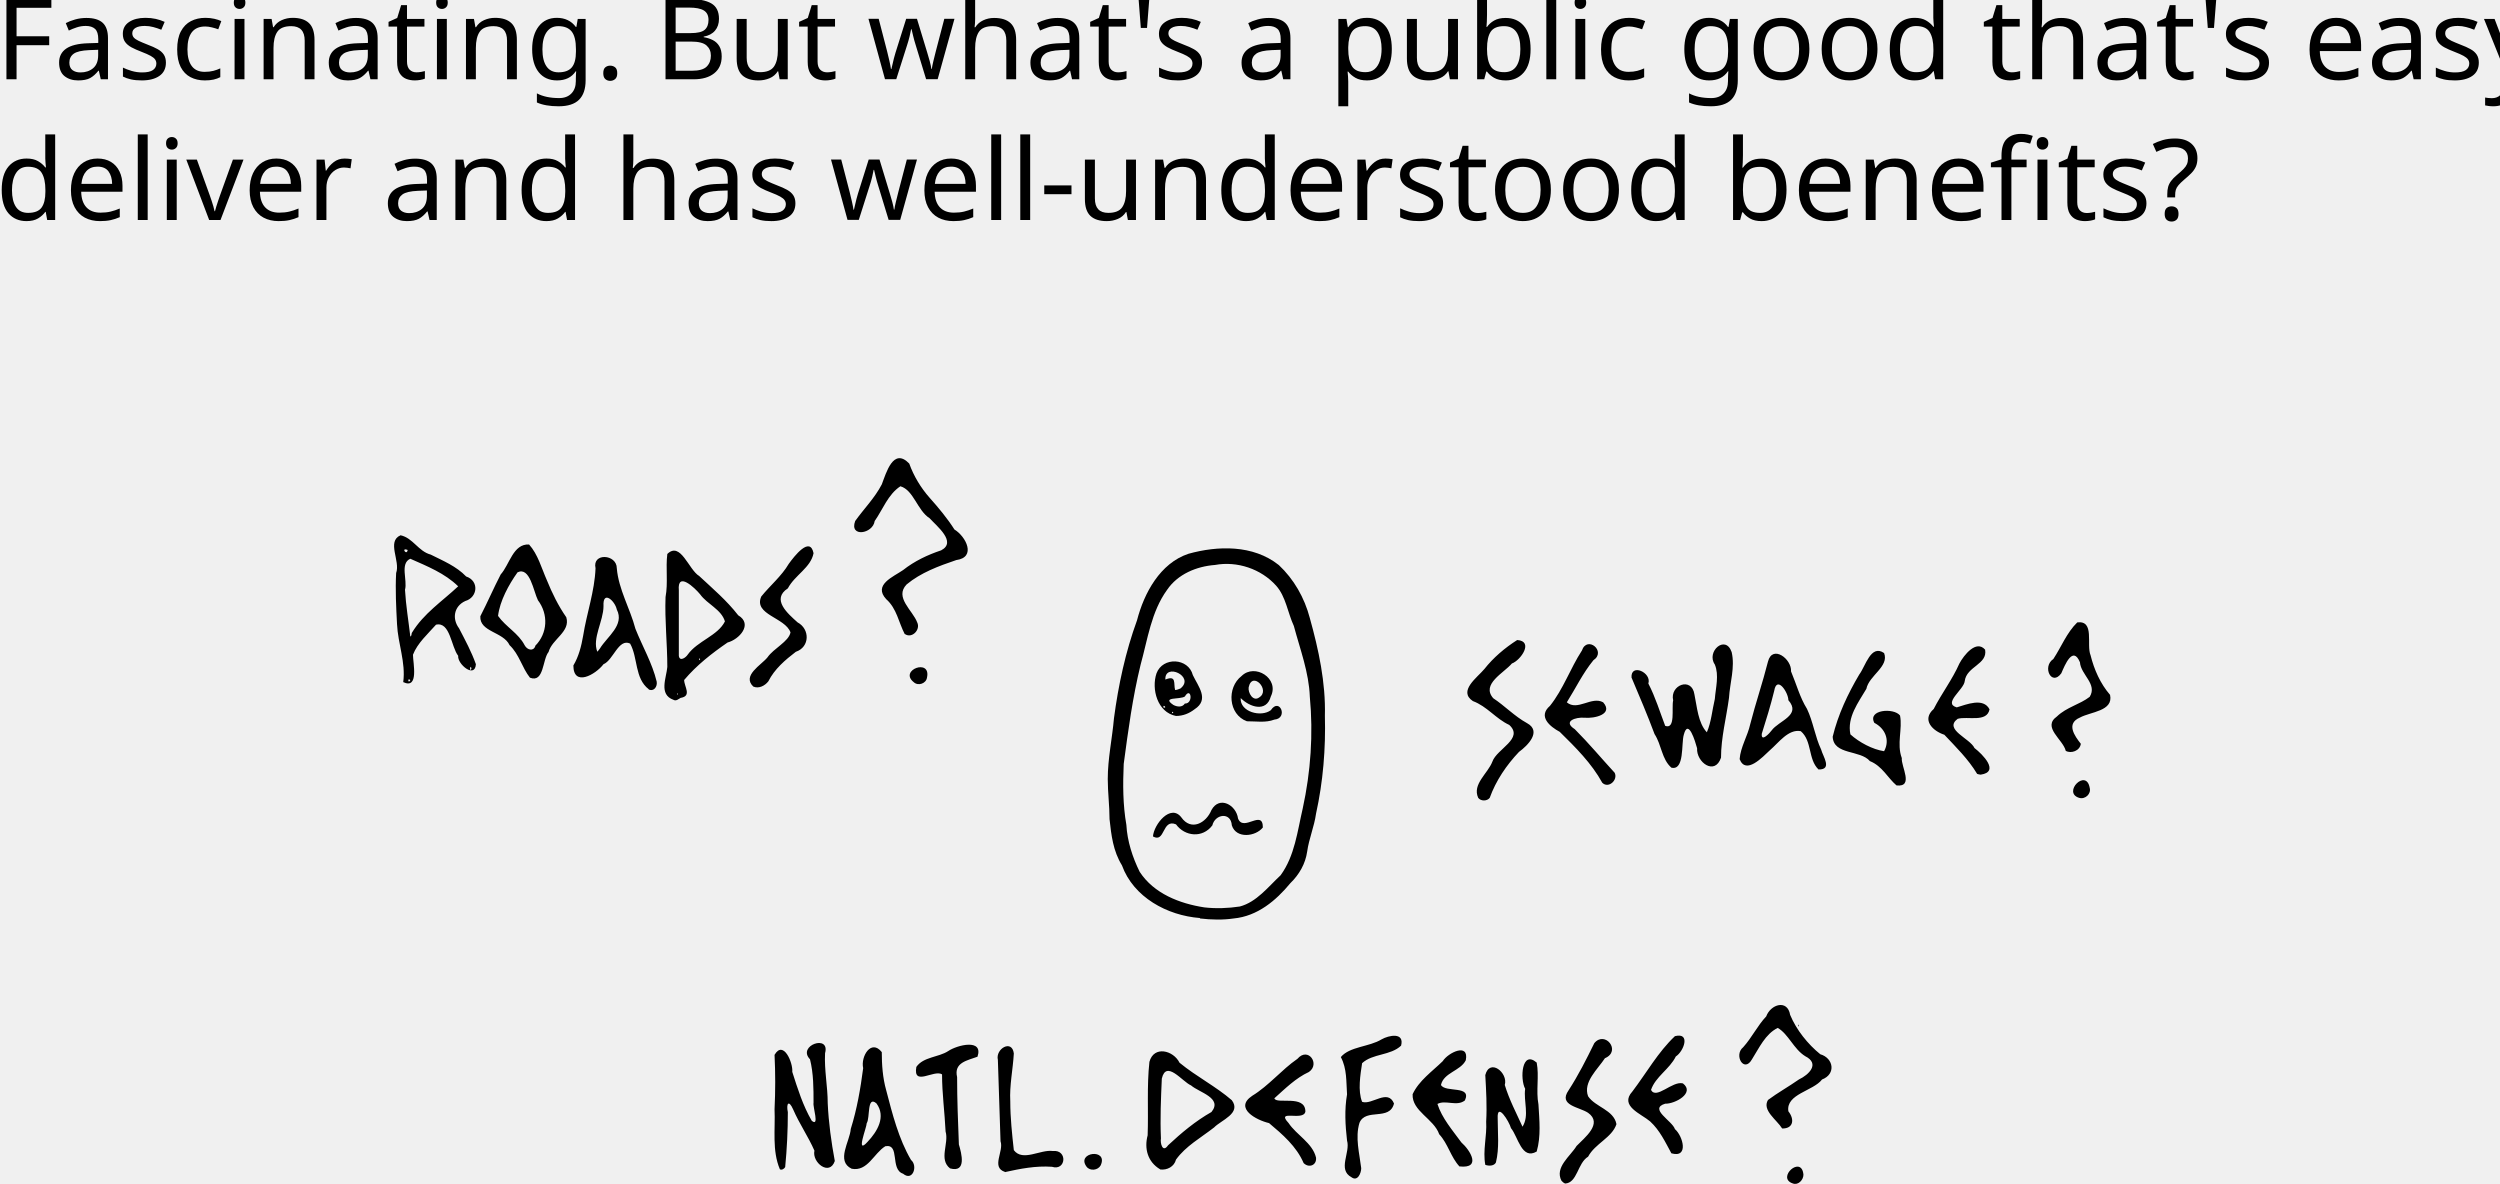
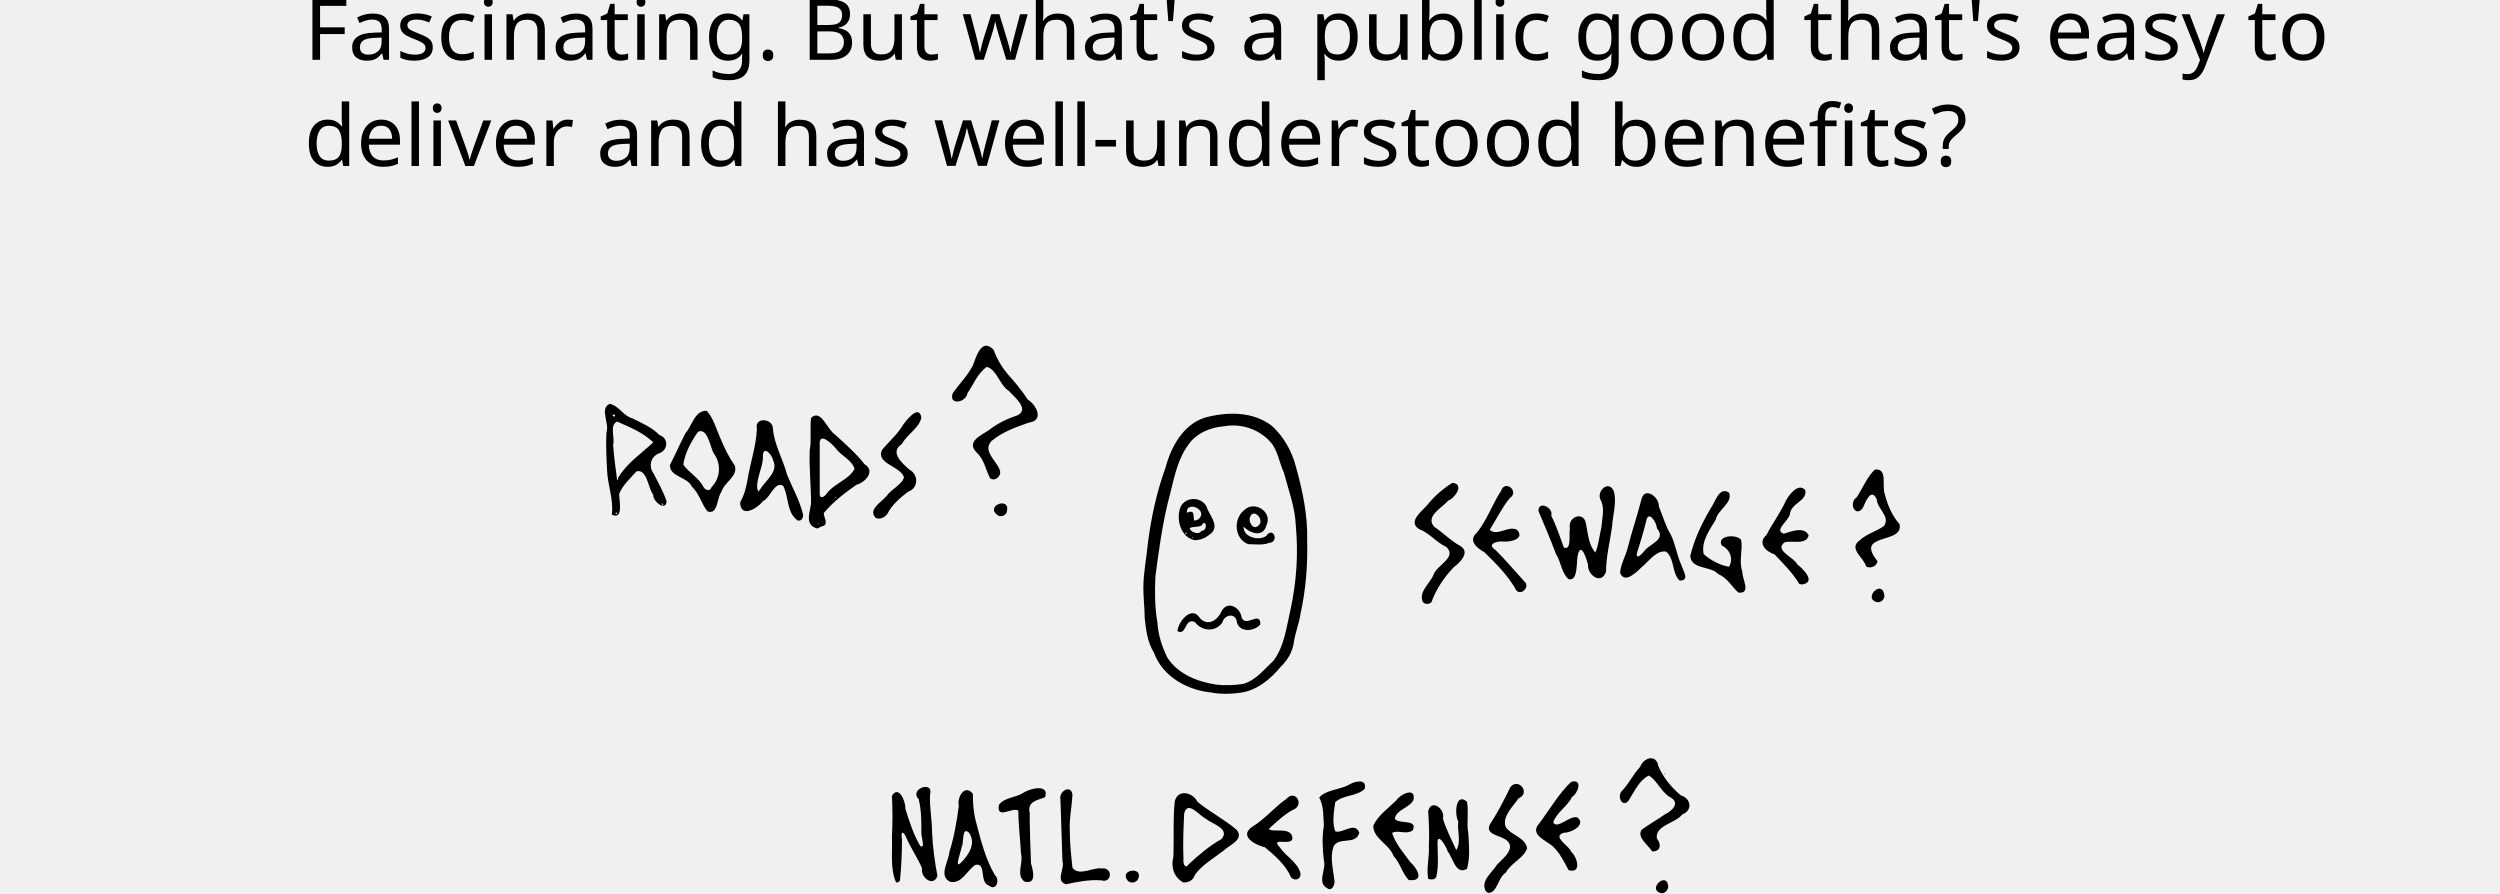
- <svg xmlns="http://www.w3.org/2000/svg" width="282.1mm" height="133.6mm" viewBox="0 0 282.1 133.6" version="1.1" id="svg5" xml:space="preserve">
+ <svg xmlns="http://www.w3.org/2000/svg" width="373.9mm" height="133.6mm" viewBox="0 0 373.9 133.6" version="1.1" id="svg5" xml:space="preserve">
  <defs id="defs2">
    <rect x="-2175" y="-1258" width="1146" height="441.2" id="rect9658-5" />
  </defs>
-   <g id="layer1" transform="translate(-357.8,177.6)">
-     <g id="g13060">
-       <g id="g1552" transform="translate(1073,-88.23)">
-         <g id="g1539">
-           <path style="fill:#000000;stroke-width:0.099" d="m -639.2,-10.4 c -1.7,-0.6 -0.8,-2.49 -0.7,-3.71 0,-2.63 -0.3,-5.26 -0.2,-7.89 0.3,-1.61 0,-3.26 0.2,-4.86 1.5,-1.46 2.4,1.77 3.6,2.49 1.5,1.4 3.1,2.75 4.4,4.43 1.7,1.01 0.1,2.73 -1.2,3.07 -1.8,1.24 -3.5,2.57 -4.9,4.23 0,0.75 0.9,1.81 -0.4,2.02 -0.2,0.1 -0.5,0.4 -0.8,0.22 z m 0.5,-0.7 c -0.1,-0.25 -0.1,0.44 0,0 z m 1.1,-4.4 c 1.1,-1.55 3.4,-2.13 4.2,-3.75 -0.4,-1.36 -2,-1.94 -2.8,-3.06 -0.6,-0.73 -2.6,-2.64 -2.4,-0.44 0,2.46 0,4.93 0,7.39 0.1,0.69 0.8,0.18 1,-0.14 z m 1.4,0.5 c -0.2,-0.3 -0.1,0.39 0,0 z m -5.8,3.4 c -1.6,-1.23 -1.2,-3.55 -2.1,-5.15 -1.3,-0.62 -1.9,1.88 -3,2.33 -0.9,1.18 -3.4,2.59 -3.4,0.14 0.6,-1 0.9,-2.18 1.1,-3.34 0.4,-2.54 1.3,-5.02 1.4,-7.63 -0.4,-1.78 2.4,-1.6 2.4,0 0.2,2.4 1.5,4.54 2.1,6.83 0.8,2.01 1.9,3.88 2.4,5.96 0.1,0.55 -0.3,1.16 -0.9,0.89 z m -5.5,-4.6 c 0.8,-1.33 2.8,-2.63 1.9,-4.39 -0.2,-0.98 -1.6,-2.24 -1.5,-0.39 0,1.69 -1.3,3.64 -0.7,5.15 l 0.1,-0.11 z m 17.3,4.3 c -1.3,-1.24 0.9,-2.42 1.6,-3.29 0.7,-1.02 2.4,-1.78 2.6,-2.82 -0.6,-1.69 -4.2,-1.99 -3.3,-4.05 1,-1.24 2.3,-2.31 3.1,-3.68 0.6,-0.83 2.4,-3.19 2.8,-1.21 -0.3,1.63 -2.1,2.46 -2.9,3.97 -1.9,1.24 0,2.85 1.1,3.84 1.4,0.75 1.4,2.78 -0.2,3.32 -1.2,0.92 -2.4,1.94 -3.1,3.33 -0.4,0.52 -1.1,0.86 -1.7,0.59 z m -39.5,-0.5 c 0.3,-2.22 -0.6,-4.34 -0.7,-6.55 -0.1,-1.91 -0.2,-3.86 -0.1,-5.76 0.5,-1.35 -1.1,-3.57 0.5,-4.26 1.4,0.3 2,1.81 3.4,2.18 1.4,0.7 2.9,1.32 4,2.47 1.5,0.5 1.3,2.37 -0.1,2.77 -1.3,0.6 -1.5,2.02 -0.7,3.08 0.7,1.35 1.4,2.64 1.9,4.05 -0.1,1.65 -2.1,0 -2,-0.95 -0.8,-1.03 -0.9,-3.88 -2.5,-3.51 -0.9,1.02 -2.1,2.08 -2.6,3.39 0,0.93 0.7,3.94 -1.1,3.09 z m 0.8,-0.2 c -0.3,-0.42 -0.3,0.45 0,0 z m 6.9,-1.3 c -0.1,-0.69 -0.3,0.49 0,0 z m -6.7,-4.1 c 1.3,-2.14 3.4,-3.52 5.2,-5.21 -1.5,-1.47 -3.5,-2.27 -5.4,-3.11 -1.2,0.52 -0.3,2.43 -0.6,3.5 0.1,1.77 0.4,3.54 0.6,5.28 0.2,-0.1 0.1,-0.36 0.2,-0.46 z m -0.5,-9.31 c -0.8,-0.33 -0.1,0.7 0,0 z m 57.1,14.91 c -1.7,-1.35 2,-2.74 1.5,-0.5 -0.1,0.66 -1,0.98 -1.5,0.5 z m -43.3,-0.5 c -0.9,-1.13 -1.2,-2.63 -2.3,-3.67 -0.7,-1.52 -3.4,-1.48 -3.3,-3.26 0.8,-1.55 1.5,-3.18 2.3,-4.72 1,-1.11 1.4,-3.48 3.2,-3.38 1,1.11 1.4,2.66 2,4.01 0.6,1.48 1.3,2.91 2.2,4.2 0.5,1.64 -1.6,2.45 -2,3.92 -0.7,0.84 -0.5,3.52 -2.1,2.9 z m 0.6,-3.6 c 1.4,-1.41 1.5,-3.55 0.3,-5.14 -0.5,-1 -0.9,-3.82 -2.3,-3.15 -1,1.4 -2,3.24 -2.2,4.92 0.9,1.26 2.3,1.95 3,3.31 0.3,0.56 1,0.7 1.2,0.1 z m 41.7,-1.3 c -0.7,-1.33 -0.9,-2.9 -2.1,-3.96 -1.5,-1.62 0.8,-2.52 1.9,-3.28 1.3,-1.03 2.8,-1.73 4.3,-2.23 1.8,-0.94 -0.5,-2.73 -1.3,-3.62 -1.4,-0.89 -1.8,-3.18 -3.3,-3.61 -1.4,0.92 -2,2.65 -2.9,3.92 -0.2,1.47 -2.9,1.88 -2.2,0 1,-1.4 2.2,-2.59 3,-4.13 0.5,-1.3 1.3,-4.22 3.1,-2.35 0.5,1.4 1.3,2.73 2.3,3.86 1,1.12 2,2.32 2.8,3.58 1.3,0.79 2.5,3.14 0.2,3.45 -2,0.68 -4,1.42 -5.6,2.75 -1.4,1.46 0.7,2.93 1.2,4.29 0.4,0.82 -0.6,1.86 -1.4,1.3 z" id="path659" />
+   <g id="layer1" transform="translate(-311.8,177.6)">
+     <g id="g1693">
+       <rect style="opacity:0;fill:#ffffff;stroke-width:0.922;stroke-linejoin:round" id="rect540-3" width="373.9" height="133.6" x="311.8" y="-177.6" />
+       <g id="g13060">
+         <g id="g1552" transform="translate(1073,-88.23)">
+           <g id="g1539">
+             <path style="fill:#000000;stroke-width:0.099" d="m -639.2,-10.4 c -1.7,-0.6 -0.8,-2.49 -0.7,-3.71 0,-2.63 -0.3,-5.26 -0.2,-7.89 0.3,-1.61 0,-3.26 0.2,-4.86 1.5,-1.46 2.4,1.77 3.6,2.49 1.5,1.4 3.1,2.75 4.4,4.43 1.7,1.01 0.1,2.73 -1.2,3.07 -1.8,1.24 -3.5,2.57 -4.9,4.23 0,0.75 0.9,1.81 -0.4,2.02 -0.2,0.1 -0.5,0.4 -0.8,0.22 z m 0.5,-0.7 c -0.1,-0.25 -0.1,0.44 0,0 z m 1.1,-4.4 c 1.1,-1.55 3.4,-2.13 4.2,-3.75 -0.4,-1.36 -2,-1.94 -2.8,-3.06 -0.6,-0.73 -2.6,-2.64 -2.4,-0.44 0,2.46 0,4.93 0,7.39 0.1,0.69 0.8,0.18 1,-0.14 z m 1.4,0.5 c -0.2,-0.3 -0.1,0.39 0,0 z m -5.8,3.4 c -1.6,-1.23 -1.2,-3.55 -2.1,-5.15 -1.3,-0.62 -1.9,1.88 -3,2.33 -0.9,1.18 -3.4,2.59 -3.4,0.14 0.6,-1 0.9,-2.18 1.1,-3.34 0.4,-2.54 1.3,-5.02 1.4,-7.63 -0.4,-1.78 2.4,-1.6 2.4,0 0.2,2.4 1.5,4.54 2.1,6.83 0.8,2.01 1.9,3.88 2.4,5.96 0.1,0.55 -0.3,1.16 -0.9,0.89 z m -5.5,-4.6 c 0.8,-1.33 2.8,-2.63 1.9,-4.39 -0.2,-0.98 -1.6,-2.24 -1.5,-0.39 0,1.69 -1.3,3.64 -0.7,5.15 l 0.1,-0.11 z m 17.3,4.3 c -1.3,-1.24 0.9,-2.42 1.6,-3.29 0.7,-1.02 2.4,-1.78 2.6,-2.82 -0.6,-1.69 -4.2,-1.99 -3.3,-4.05 1,-1.24 2.3,-2.31 3.1,-3.68 0.6,-0.83 2.4,-3.19 2.8,-1.21 -0.3,1.63 -2.1,2.46 -2.9,3.97 -1.9,1.24 0,2.85 1.1,3.84 1.4,0.75 1.4,2.78 -0.2,3.32 -1.2,0.92 -2.4,1.94 -3.1,3.33 -0.4,0.52 -1.1,0.86 -1.7,0.59 z m -39.5,-0.5 c 0.3,-2.22 -0.6,-4.34 -0.7,-6.55 -0.1,-1.91 -0.2,-3.86 -0.1,-5.76 0.5,-1.35 -1.1,-3.57 0.5,-4.26 1.4,0.3 2,1.81 3.4,2.18 1.4,0.7 2.9,1.32 4,2.47 1.5,0.5 1.3,2.37 -0.1,2.77 -1.3,0.6 -1.5,2.02 -0.7,3.08 0.7,1.35 1.4,2.64 1.9,4.05 -0.1,1.65 -2.1,0 -2,-0.95 -0.8,-1.03 -0.9,-3.88 -2.5,-3.51 -0.9,1.02 -2.1,2.08 -2.6,3.39 0,0.93 0.7,3.94 -1.1,3.09 z m 0.8,-0.2 c -0.3,-0.42 -0.3,0.45 0,0 z m 6.9,-1.3 c -0.1,-0.69 -0.3,0.49 0,0 z m -6.7,-4.1 c 1.3,-2.14 3.4,-3.52 5.2,-5.21 -1.5,-1.47 -3.5,-2.27 -5.4,-3.11 -1.2,0.52 -0.3,2.43 -0.6,3.5 0.1,1.77 0.4,3.54 0.6,5.28 0.2,-0.1 0.1,-0.36 0.2,-0.46 z m -0.5,-9.31 c -0.8,-0.33 -0.1,0.7 0,0 z m 57.1,14.91 c -1.7,-1.35 2,-2.74 1.5,-0.5 -0.1,0.66 -1,0.98 -1.5,0.5 z m -43.3,-0.5 c -0.9,-1.13 -1.2,-2.63 -2.3,-3.67 -0.7,-1.52 -3.4,-1.48 -3.3,-3.26 0.8,-1.55 1.5,-3.18 2.3,-4.72 1,-1.11 1.4,-3.48 3.2,-3.38 1,1.11 1.4,2.66 2,4.01 0.6,1.48 1.3,2.91 2.2,4.2 0.5,1.64 -1.6,2.45 -2,3.92 -0.7,0.84 -0.5,3.52 -2.1,2.9 z m 0.6,-3.6 c 1.4,-1.41 1.5,-3.55 0.3,-5.14 -0.5,-1 -0.9,-3.82 -2.3,-3.15 -1,1.4 -2,3.24 -2.2,4.92 0.9,1.26 2.3,1.95 3,3.31 0.3,0.56 1,0.7 1.2,0.1 z m 41.7,-1.3 c -0.7,-1.33 -0.9,-2.9 -2.1,-3.96 -1.5,-1.62 0.8,-2.52 1.9,-3.28 1.3,-1.03 2.8,-1.73 4.3,-2.23 1.8,-0.94 -0.5,-2.73 -1.3,-3.62 -1.4,-0.89 -1.8,-3.18 -3.3,-3.61 -1.4,0.92 -2,2.65 -2.9,3.92 -0.2,1.47 -2.9,1.88 -2.2,0 1,-1.4 2.2,-2.59 3,-4.13 0.5,-1.3 1.3,-4.22 3.1,-2.35 0.5,1.4 1.3,2.73 2.3,3.86 1,1.12 2,2.32 2.8,3.58 1.3,0.79 2.5,3.14 0.2,3.45 -2,0.68 -4,1.42 -5.6,2.75 -1.4,1.46 0.7,2.93 1.2,4.29 0.4,0.82 -0.6,1.86 -1.4,1.3 z" id="path659" />
+           </g>
+           <g id="g1536">
+             <path style="fill:#000000;stroke-width:0.099" d="m -548.4,0.656 c -0.7,-1.538 1.1,-2.754 1.6,-4.086 0.5,-1.442 3.6,-2.601 1.9,-4.141 -1.5,-0.688 -2.5,-2.096 -4.1,-2.689 -1.7,-1.13 0.5,-2.66 1.3,-3.62 1,-1.27 2.3,-2.38 3.7,-3.27 1.9,0.13 0.4,2.29 -0.6,2.65 -0.9,1.07 -3.5,2.33 -2.1,3.92 1.3,0.856 2.4,2.034 3.8,2.804 1.7,0.918 0.1,2.523 -0.9,3.254 -1.4,1.477 -2.6,3.233 -3.3,5.181 -0.3,0.389 -1,0.395 -1.3,0 z m 67.8,0 c -1.9,-0.592 0.8,-3.36 1.2,-1.141 0.2,0.676 -0.5,1.361 -1.2,1.141 z m -20.6,-1.4 c -1,-0.855 -1.6,-2.178 -3,-2.743 -1.1,-1.289 -4.1,-0.66 -4.2,-2.751 0.6,-2.483 1.7,-4.822 3,-7.022 0.7,-0.91 1.3,-3.46 2.8,-2.42 0.6,1.52 -1.7,2.53 -2,4.04 -0.9,1.53 -2.2,3.212 -1.8,5.139 1,0.904 2.5,1.699 3.8,1.898 0.7,-1.265 0.1,-2.59 -1.1,-3.2 -0.8,-1.496 2.2,-1.733 2.9,-0.827 0.3,1.515 -0.4,3.208 0.2,4.803 -0.1,0.944 1.4,3.311 -0.6,3.083 z m -33.2,-0.3 c -1.2,-2.187 -3,-3.981 -4.8,-5.745 -1.1,-0.59 -2.5,-1.735 -1.1,-2.935 1.5,-1.876 2.3,-4.236 3.6,-6.236 0.6,-1.75 2.8,0.1 1.3,1.09 -1.2,1.47 -2,3.16 -3,4.75 1.2,1.026 2.8,-0.73 4.1,0 1.2,1.358 -1,1.845 -2.1,1.739 -1,-0.09 -2.5,0.405 -1.1,1.294 1.6,1.604 3,3.287 4.5,4.917 0.4,0.816 -0.7,1.82 -1.4,1.126 z m 42.3,-1 c -1,-1.667 -2.4,-3.034 -3.7,-4.416 -1.3,-0.421 -2.6,-1.674 -1.2,-2.91 0.9,-1.76 2.1,-3.32 2.9,-5.13 0.5,-0.94 1.9,-2.72 2.9,-1.56 0.3,1.67 -2.1,1.88 -2.3,3.55 -0.1,0.97 -2.5,2.5 -0.9,2.96 1.1,-0.325 3,-1.14 3.7,0.223 -0.3,1.531 -2.5,0.74 -3.6,1.071 -1.6,1.204 1.4,2.201 1.9,3.293 0.9,0.691 2.9,2.689 0.7,3.005 l -0.2,-0.03 z m -17.9,-0.5 c -1.2,-1.156 -0.7,-3.211 -2,-4.32 -1.4,-0.273 -2.5,1.311 -3.5,2.165 -0.8,0.745 -2.7,2.8 -3.4,0.99 0.1,-1.368 0.9,-2.592 1.2,-3.959 0.6,-2.352 1.4,-4.672 2,-7.052 0.5,-1.94 2.7,-0.29 2.6,1.11 0.6,1.42 1,2.95 1.8,4.228 0.7,1.462 0.9,3.112 1.6,4.596 0.2,0.774 1.3,2.279 -0.3,2.242 z m -5.3,-4.39 c 0.8,-1.116 3.4,-1.708 1.9,-3.426 0,-0.87 -1.3,-2.84 -1.6,-1.05 -0.4,1.633 -0.9,3.253 -1.4,4.835 -0.1,1.007 0.9,-0.08 1.1,-0.359 z m -11.3,4.19 c -1.1,-0.96 -1.1,-2.572 -1.9,-3.792 -0.8,-2.148 -1.7,-4.254 -2.6,-6.384 -0.1,-1.64 2.3,-0.56 1.9,0.68 0.8,1.54 1.3,3.208 1.9,4.776 1.2,0.444 0.7,-2.055 0.9,-2.876 -0.4,-1.73 2.1,-2.7 2.4,-0.67 0.3,1.416 0.4,3.194 1.4,4.271 0.5,-1.137 0.6,-2.502 0.9,-3.751 0.1,-1.28 0.5,-2.69 0,-3.9 -1,-1.44 1.2,-3.42 1.9,-1.4 0.4,1.71 -0.2,3.46 -0.3,5.17 -0.3,2.242 -0.9,4.483 -0.9,6.746 -0.7,2.065 -2.8,0.512 -2.7,-1.064 -0.2,-0.737 -1,-3.44 -1.5,-1.524 -0.3,0.999 0.1,4.067 -1.4,3.718 z m 44.5,-1.9 c -0.3,-1.283 -2.7,-2.668 -1,-3.877 1.1,-1.061 2.6,-1.36 3.7,-2.219 0.9,-1.44 -1,-2.48 -1.1,-3.9 -0.8,-1.92 -1.7,0.31 -2.1,1.24 -1.1,1.52 -2.2,-0.74 -0.9,-1.61 0.9,-1.36 1.5,-2.96 2.7,-4.13 2,-0.25 1,2.52 1.5,3.71 0.4,1.61 1.1,3.2 2.2,4.47 0.4,1.846 -2.2,1.899 -3.4,2.559 -1.6,0.68 -0.6,2.074 0.1,2.96 -0.1,0.796 -1.1,1.142 -1.7,0.797 z" id="path659-3" />
+           </g>
+           <g id="g1533">
+             <path style="fill:#000000;stroke-width:0.099" d="m -512.9,44.17 c -1.9,-0.63 1,-3.26 1.2,-0.99 0,0.6 -0.6,1.23 -1.2,0.99 z m -26.1,-0.3 c -0.8,-1.52 1,-2.77 1.7,-3.93 0.9,-0.93 3,-2.53 1.3,-3.74 -1,-0.67 -3.4,-0.82 -2.2,-2.54 1.1,-1.7 2,-3.48 2.9,-5.32 1.2,-1.46 3.1,0.89 1.2,1.7 -0.8,1.23 -2.5,2.69 -1.9,4.29 0.8,1.22 2.9,1.53 3.2,3.15 -0.5,1.53 -2.4,2.17 -3.2,3.67 -1.2,0.72 -1.2,2.97 -2.6,3.03 l -0.2,-0.12 z m -23.7,-0.4 c -1.6,-0.86 -0.1,-2.79 -0.5,-4.14 -0.2,-1.74 -0.3,-3.48 0,-5.21 -0.1,-1.45 0,-2.89 -0.7,-4.21 1,-1.2 3.2,-1.14 4.6,-2 0.8,-0.46 2.6,-0.84 2.2,0.71 -1.2,1.14 -3.2,0.87 -4.4,1.98 -0.2,1.32 -0.5,3.12 0,4.36 1.1,0.4 2.9,-1.52 3.6,0.19 -0.5,2.01 -3.2,0.47 -3.9,2.19 -0.5,1.66 0,3.42 0.2,5.11 0,0.54 -0.4,1.54 -1.1,1.02 z m -50.6,-0.4 c -1.5,-0.49 -0.3,-3.41 -2,-3.1 -1.3,0.8 -2,2.89 -3.8,2.54 -1.8,-0.87 -0.2,-3.07 -0.1,-4.49 0.7,-2.23 1.1,-4.55 1.4,-6.86 -0.3,-1.31 0.9,-3.33 2.1,-1.81 0,1.4 0.1,2.9 0.5,4.31 0.7,2.68 1.4,5.47 2.8,7.86 0.8,0.66 0.2,2.47 -0.9,1.55 z m -4,-3.6 c 1.1,-1.16 2.1,-2.83 1,-4.33 -1.1,-0.95 -0.7,1.66 -1.1,2.23 0,0.49 -1.3,3.66 0.1,2.1 z m 15.5,3.4 c -1.6,-0.52 -0.1,-2.33 -0.5,-3.46 -0.1,-3.06 -0.2,-6.13 -0.3,-9.18 -0.3,-1.26 1.6,-2.36 1.8,-0.73 -0.1,1.81 -0.5,3.59 -0.4,5.42 0,1.83 0.2,3.68 0.4,5.49 1,1.34 3,-0.1 4.4,0.1 1.7,-0.18 1.5,2.29 -0.1,1.78 -1.8,-0.13 -3.6,0.22 -5.3,0.6 z m -25.4,-0.3 c -0.9,-2.13 -0.5,-4.51 -0.6,-6.77 0.1,-2.04 0.1,-4.09 0,-6.14 1,-1.72 2.1,0.91 2,1.92 0.6,1.88 1.2,3.81 2.2,5.52 0.9,0.74 0.1,-1.56 0.2,-2.03 0,-1.64 0,-3.3 -0.4,-4.91 -1.5,-1.55 2.3,-2.87 1.7,-0.69 -0.1,1.9 0.3,3.76 0.3,5.65 0.1,2.19 0.4,4.37 0.8,6.52 -0.6,1.75 -2.6,0.16 -2.3,-1.17 -0.7,-1.6 -1.7,-3.03 -2.4,-4.65 -0.5,-1.13 -0.8,-0.67 -0.6,0.31 0,2.07 -0.1,4.13 -0.3,6.19 -0.1,0.2 -0.4,0.38 -0.6,0.25 z m 19.2,-0.1 c -1.3,-1.03 -0.1,-2.8 -0.5,-4.16 -0.1,-2.15 -0.4,-4.29 -0.4,-6.45 -0.9,-0.58 -3.3,1.42 -2.9,-0.84 0.8,-1.15 2.5,-1.07 3.6,-1.79 1,-0.68 4,-1.44 3.3,0.64 -1.1,0.42 -2.7,0.63 -2.3,2.3 0,2.53 0.1,5.07 0.2,7.6 0.3,1.01 0.9,3.23 -1,2.7 z m 15.4,-0.2 c -1.2,-1.64 2.5,-2.1 1.6,-0.14 -0.3,0.56 -1.2,0.68 -1.6,0.14 z m 8.3,0.3 c -1.4,-0.83 -1.8,-2.34 -1.4,-3.83 0.1,-2.76 -0.1,-5.54 0.2,-8.29 0.5,-1.86 2.7,-1.31 3.4,0.1 1.9,1.56 4.1,2.67 5.9,4.23 1.1,1.48 -1.2,2.24 -2,3.07 -1.5,1.17 -3.2,2.1 -4.3,3.63 -0.2,0.79 -1,1.22 -1.8,1.11 z m 0.9,-2.7 c 1.5,-1.4 3.1,-2.74 4.9,-3.76 1.3,-1.59 -1.4,-2.21 -2.3,-3 -1,-0.43 -2.8,-2.93 -3.3,-0.77 -0.1,2.25 -0.2,4.5 -0.1,6.75 -0.1,0.56 0.2,1.66 0.8,0.78 z m 32.9,2.4 c -1,-1.07 -1.3,-2.58 -2.3,-3.65 -0.6,-1.75 -3.1,-2.61 -3,-4.52 0.7,-1.52 2.2,-2.56 3.4,-3.73 0.6,-0.96 3,-2.13 2.6,-0.1 -0.6,1.21 -2.5,1.39 -2.8,2.79 0.5,0.9 3.5,0 2.7,1.74 -0.9,0.73 -2.2,-0.1 -3.1,0.4 0.5,1.59 1.7,2.97 2.7,4.34 1,0.88 2.3,2.98 -0.2,2.71 z m -17.6,-0.4 c -0.8,-1.88 -2.4,-3.25 -3.9,-4.51 -1.4,-0.32 -4,-1.68 -1.9,-3.08 1.9,-1.16 3.3,-2.93 5.1,-4.17 1.2,-1.4 2.6,0.58 1.3,1.48 -1.5,0.69 -2.7,1.9 -3.9,2.97 0.2,0.73 3.5,-0.47 3.5,1.5 -0.2,1.14 -3.4,-0.32 -1.9,1.29 0.9,1.36 2.7,2.24 3.1,3.9 0.1,0.87 -0.8,1.22 -1.4,0.62 z m 20.5,0.2 c -0.3,-1.62 0.2,-3.25 0.1,-4.88 0.1,-1.75 0,-3.5 -0.1,-5.25 0.5,-1.94 2.6,-0.26 2.2,1.12 0.5,1.65 1.3,3.17 2,4.71 0.8,-1.27 0.1,-2.87 0.3,-4.28 -0.6,-1.1 -0.4,-4.42 1.3,-2.96 0.3,1.55 -0.1,3.15 0.2,4.73 0.1,1.77 0.3,3.58 -0.2,5.31 -1.7,0.99 -2.1,-1.68 -2.9,-2.64 -0.2,-0.74 -1.6,-3.03 -1.5,-1.08 0,1.65 0.2,3.33 -0.2,4.95 -0.2,0.41 -0.8,0.42 -1.2,0.27 z m 21,-1.3 c -0.7,-1.28 -1.3,-2.59 -2.4,-3.6 -1,-0.86 -3.5,-1.74 -2,-3.38 1.6,-2.11 2.9,-4.45 4.8,-6.24 1.8,-0.46 1,1.72 0.1,2.29 -0.7,1.43 -2.3,2.28 -2.8,3.78 0.6,1.12 2.4,-1.05 3.6,-0.74 1.4,1.08 -0.9,2.33 -2,2.29 -1.9,0.57 0.8,1.93 1.1,2.87 0.9,0.77 1.6,3.3 -0.4,2.73 z m 12.5,-2.8 c -0.6,-0.98 -2.3,-2.06 -1.6,-3.22 1.1,-0.82 2.3,-1.48 3.5,-2.32 1.1,-0.52 2.4,-1.76 0.7,-2.62 -1.3,-0.8 -1.9,-2.51 -3.1,-3.19 -1.4,0.68 -2.1,2.27 -2.9,3.53 -0.9,1.62 -2.1,-0.47 -1,-1.35 1,-1.11 1.6,-2.42 2.6,-3.48 0.5,-1.37 2.4,-1.96 2.7,-0.17 0.7,1.69 2,3.31 3.4,4.44 1.5,0.44 1.8,2.24 0.2,2.85 -1,1.31 -4.1,1.63 -3.8,3.59 0.7,0.88 0.6,1.96 -0.7,1.94 z m 1.8,-11.6 c 0.1,-0.43 0.1,0.35 0,0 z" id="path659-6" />
+           </g>
+           <g id="g1542">
+             <path style="fill:#000000;stroke-width:0.099" d="m -579.8,14.22 c -3.7,-0.28 -7.5,-2.35 -8.8,-5.945 -1,-1.624 -1.2,-3.386 -1.4,-5.214 0,-1.515 -0.2,-3.006 -0.2,-4.525 0,-2.303 0.5,-4.56 0.7,-6.852 0.5,-3.774 1.3,-7.484 2.6,-11.054 0.8,-3.08 2.6,-6.44 5.8,-7.51 3.3,-0.92 7.3,-1.04 10.2,1.27 1.7,1.59 2.9,3.69 3.5,5.98 1,3.59 1.8,7.29 1.7,11.036 0.1,3.704 -0.2,7.419 -1,11.043 -0.2,1.454 -0.8,2.824 -1,4.281 -0.2,1.38 -0.9,2.588 -1.9,3.56 -1.6,1.94 -3.7,3.73 -6.4,3.98 -1.2,0.18 -2.5,0.15 -3.8,0 z m 4.5,-1.3 c 1.9,-0.5 3.2,-2.22 4.6,-3.521 1.6,-2.181 1.9,-4.977 2.5,-7.545 0.9,-4.124 1.2,-8.392 0.8,-12.604 -0.1,-2.75 -1.1,-5.36 -1.8,-7.98 -0.7,-1.51 -0.9,-3.32 -2,-4.55 -1.7,-1.9 -4.4,-2.8 -6.9,-2.34 -2.1,0.16 -4.2,1.04 -5.4,2.8 -1.8,2.48 -2.2,5.6 -3,8.48 -0.9,3.68 -1.4,7.425 -1.9,11.176 -0.1,2.295 -0.1,4.605 0.3,6.874 0.1,1.841 0.7,3.673 1.5,5.294 1.6,2.456 4.5,3.586 7.3,4.016 1.3,0.15 2.7,0.1 4,-0.1 z m -9.8,-7.901 c 0.1,-1.376 2,-3.724 3.2,-2.16 1.1,1.577 2.8,0.654 3.4,-0.822 0.9,-1.652 2.8,-0.57 3,0.95 0.6,1.573 2.8,-1.104 2.8,1.014 -0.8,1.025 -3,1.316 -3.5,-0.234 -0.1,-1.556 -1.9,-1.282 -2.2,0 -1.1,1.465 -3.1,1.258 -4.1,-0.118 -1.6,-0.666 -1.2,2.153 -2.6,1.366 z m 10.6,-13 c -2.1,-0.762 -2.3,-3.799 -0.6,-5.109 1.5,-1.48 4.3,0.28 3.3,2.31 -0.5,1.839 -2.4,1.195 -3.4,0.18 -0.1,1.571 2.3,2.193 3.4,1.369 1,-1.499 2,0.929 0.4,1.061 -1,0.386 -2.1,0.178 -3.1,0.189 z m 1.4,-2.699 c 1.3,-0.81 -0.8,-3.03 -1.2,-1.14 -0.1,0.61 0.5,1.68 1.2,1.14 z m -9.4,2.099 c -2.1,-0.4 -2.8,-3.039 -2.2,-4.809 0.7,-1.89 3.6,-1.76 4.1,0.2 0.6,1.27 1.9,2.75 0.2,3.85 -0.6,0.468 -1.3,0.758 -2.1,0.759 z m -0.3,-0.4 c -0.2,-0.262 -0.2,0.303 0,0 z m -0.9,-0.6 c -0.3,-0.449 -0.3,0.321 0,0 z m 2.2,-0.4 c 1,0.03 0.7,-1.979 0,-0.799 -0.5,0.37 -2.7,0 -1.3,0.954 0.4,0.215 1,0.314 1.3,-0.155 z m -0.5,-1.699 c 1.7,-1.35 -1.8,-2.96 -1.7,-1.01 1.3,-0.53 0.9,0.48 1.1,1.18 0.2,0 0.4,-0.1 0.6,-0.17 z" id="path657" />
+           </g>
        </g>
-         <g id="g1536">
-           <path style="fill:#000000;stroke-width:0.099" d="m -548.4,0.656 c -0.7,-1.538 1.1,-2.754 1.6,-4.086 0.5,-1.442 3.6,-2.601 1.9,-4.141 -1.5,-0.688 -2.5,-2.096 -4.1,-2.689 -1.7,-1.13 0.5,-2.66 1.3,-3.62 1,-1.27 2.3,-2.38 3.7,-3.27 1.9,0.13 0.4,2.29 -0.6,2.65 -0.9,1.07 -3.5,2.33 -2.1,3.92 1.3,0.856 2.4,2.034 3.8,2.804 1.7,0.918 0.1,2.523 -0.9,3.254 -1.4,1.477 -2.6,3.233 -3.3,5.181 -0.3,0.389 -1,0.395 -1.3,0 z m 67.8,0 c -1.9,-0.592 0.8,-3.36 1.2,-1.141 0.2,0.676 -0.5,1.361 -1.2,1.141 z m -20.6,-1.4 c -1,-0.855 -1.6,-2.178 -3,-2.743 -1.1,-1.289 -4.1,-0.66 -4.2,-2.751 0.6,-2.483 1.7,-4.822 3,-7.022 0.7,-0.91 1.3,-3.46 2.8,-2.42 0.6,1.52 -1.7,2.53 -2,4.04 -0.9,1.53 -2.2,3.212 -1.8,5.139 1,0.904 2.5,1.699 3.8,1.898 0.7,-1.265 0.1,-2.59 -1.1,-3.2 -0.8,-1.496 2.2,-1.733 2.9,-0.827 0.3,1.515 -0.4,3.208 0.2,4.803 -0.1,0.944 1.4,3.311 -0.6,3.083 z m -33.2,-0.3 c -1.2,-2.187 -3,-3.981 -4.8,-5.745 -1.1,-0.59 -2.5,-1.735 -1.1,-2.935 1.5,-1.876 2.3,-4.236 3.6,-6.236 0.6,-1.75 2.8,0.1 1.3,1.09 -1.2,1.47 -2,3.16 -3,4.75 1.2,1.026 2.8,-0.73 4.1,0 1.2,1.358 -1,1.845 -2.1,1.739 -1,-0.09 -2.5,0.405 -1.1,1.294 1.6,1.604 3,3.287 4.5,4.917 0.4,0.816 -0.7,1.82 -1.4,1.126 z m 42.3,-1 c -1,-1.667 -2.4,-3.034 -3.7,-4.416 -1.3,-0.421 -2.6,-1.674 -1.2,-2.91 0.9,-1.76 2.1,-3.32 2.9,-5.13 0.5,-0.94 1.9,-2.72 2.9,-1.56 0.3,1.67 -2.1,1.88 -2.3,3.55 -0.1,0.97 -2.5,2.5 -0.9,2.96 1.1,-0.325 3,-1.14 3.7,0.223 -0.3,1.531 -2.5,0.74 -3.6,1.071 -1.6,1.204 1.4,2.201 1.9,3.293 0.9,0.691 2.9,2.689 0.7,3.005 l -0.2,-0.03 z m -17.9,-0.5 c -1.2,-1.156 -0.7,-3.211 -2,-4.32 -1.4,-0.273 -2.5,1.311 -3.5,2.165 -0.8,0.745 -2.7,2.8 -3.4,0.99 0.1,-1.368 0.9,-2.592 1.2,-3.959 0.6,-2.352 1.4,-4.672 2,-7.052 0.5,-1.94 2.7,-0.29 2.6,1.11 0.6,1.42 1,2.95 1.8,4.228 0.7,1.462 0.9,3.112 1.6,4.596 0.2,0.774 1.3,2.279 -0.3,2.242 z m -5.3,-4.39 c 0.8,-1.116 3.4,-1.708 1.9,-3.426 0,-0.87 -1.3,-2.84 -1.6,-1.05 -0.4,1.633 -0.9,3.253 -1.4,4.835 -0.1,1.007 0.9,-0.08 1.1,-0.359 z m -11.3,4.19 c -1.1,-0.96 -1.1,-2.572 -1.9,-3.792 -0.8,-2.148 -1.7,-4.254 -2.6,-6.384 -0.1,-1.64 2.3,-0.56 1.9,0.68 0.8,1.54 1.3,3.208 1.9,4.776 1.2,0.444 0.7,-2.055 0.9,-2.876 -0.4,-1.73 2.1,-2.7 2.4,-0.67 0.3,1.416 0.4,3.194 1.4,4.271 0.5,-1.137 0.6,-2.502 0.9,-3.751 0.1,-1.28 0.5,-2.69 0,-3.9 -1,-1.44 1.2,-3.42 1.9,-1.4 0.4,1.71 -0.2,3.46 -0.3,5.17 -0.3,2.242 -0.9,4.483 -0.9,6.746 -0.7,2.065 -2.8,0.512 -2.7,-1.064 -0.2,-0.737 -1,-3.44 -1.5,-1.524 -0.3,0.999 0.1,4.067 -1.4,3.718 z m 44.5,-1.9 c -0.3,-1.283 -2.7,-2.668 -1,-3.877 1.1,-1.061 2.6,-1.36 3.7,-2.219 0.9,-1.44 -1,-2.48 -1.1,-3.9 -0.8,-1.92 -1.7,0.31 -2.1,1.24 -1.1,1.52 -2.2,-0.74 -0.9,-1.61 0.9,-1.36 1.5,-2.96 2.7,-4.13 2,-0.25 1,2.52 1.5,3.71 0.4,1.61 1.1,3.2 2.2,4.47 0.4,1.846 -2.2,1.899 -3.4,2.559 -1.6,0.68 -0.6,2.074 0.1,2.96 -0.1,0.796 -1.1,1.142 -1.7,0.797 z" id="path659-3" />
-         </g>
-         <g id="g1533">
-           <path style="fill:#000000;stroke-width:0.099" d="m -512.9,44.17 c -1.9,-0.63 1,-3.26 1.2,-0.99 0,0.6 -0.6,1.23 -1.2,0.99 z m -26.1,-0.3 c -0.8,-1.52 1,-2.77 1.7,-3.93 0.9,-0.93 3,-2.53 1.3,-3.74 -1,-0.67 -3.4,-0.82 -2.2,-2.54 1.1,-1.7 2,-3.48 2.9,-5.32 1.2,-1.46 3.1,0.89 1.2,1.7 -0.8,1.23 -2.5,2.69 -1.9,4.29 0.8,1.22 2.9,1.53 3.2,3.15 -0.5,1.53 -2.4,2.17 -3.2,3.67 -1.2,0.72 -1.2,2.97 -2.6,3.03 l -0.2,-0.12 z m -23.7,-0.4 c -1.6,-0.86 -0.1,-2.79 -0.5,-4.14 -0.2,-1.74 -0.3,-3.48 0,-5.21 -0.1,-1.45 0,-2.89 -0.7,-4.21 1,-1.2 3.2,-1.14 4.6,-2 0.8,-0.46 2.6,-0.84 2.2,0.71 -1.2,1.14 -3.2,0.87 -4.4,1.98 -0.2,1.32 -0.5,3.12 0,4.36 1.1,0.4 2.9,-1.52 3.6,0.19 -0.5,2.01 -3.2,0.47 -3.9,2.19 -0.5,1.66 0,3.42 0.2,5.11 0,0.54 -0.4,1.54 -1.1,1.02 z m -50.6,-0.4 c -1.5,-0.49 -0.3,-3.41 -2,-3.1 -1.3,0.8 -2,2.89 -3.8,2.54 -1.8,-0.87 -0.2,-3.07 -0.1,-4.49 0.7,-2.23 1.1,-4.55 1.4,-6.86 -0.3,-1.31 0.9,-3.33 2.1,-1.81 0,1.4 0.1,2.9 0.5,4.31 0.7,2.68 1.4,5.47 2.8,7.86 0.8,0.66 0.2,2.47 -0.9,1.55 z m -4,-3.6 c 1.1,-1.16 2.1,-2.83 1,-4.33 -1.1,-0.95 -0.7,1.66 -1.1,2.23 0,0.49 -1.3,3.66 0.1,2.1 z m 15.5,3.4 c -1.6,-0.52 -0.1,-2.33 -0.5,-3.46 -0.1,-3.06 -0.2,-6.13 -0.3,-9.18 -0.3,-1.26 1.6,-2.36 1.8,-0.73 -0.1,1.81 -0.5,3.59 -0.4,5.42 0,1.83 0.2,3.68 0.4,5.49 1,1.34 3,-0.1 4.4,0.1 1.7,-0.18 1.5,2.29 -0.1,1.78 -1.8,-0.13 -3.6,0.22 -5.3,0.6 z m -25.4,-0.3 c -0.9,-2.13 -0.5,-4.51 -0.6,-6.77 0.1,-2.04 0.1,-4.09 0,-6.14 1,-1.72 2.1,0.91 2,1.92 0.6,1.88 1.2,3.81 2.2,5.52 0.9,0.74 0.1,-1.56 0.2,-2.03 0,-1.64 0,-3.3 -0.4,-4.91 -1.5,-1.55 2.3,-2.87 1.7,-0.69 -0.1,1.9 0.3,3.76 0.3,5.65 0.1,2.19 0.4,4.37 0.8,6.52 -0.6,1.75 -2.6,0.16 -2.3,-1.17 -0.7,-1.6 -1.7,-3.03 -2.4,-4.65 -0.5,-1.13 -0.8,-0.67 -0.6,0.31 0,2.07 -0.1,4.13 -0.3,6.19 -0.1,0.2 -0.4,0.38 -0.6,0.25 z m 19.2,-0.1 c -1.3,-1.03 -0.1,-2.8 -0.5,-4.16 -0.1,-2.15 -0.4,-4.29 -0.4,-6.45 -0.9,-0.58 -3.3,1.42 -2.9,-0.84 0.8,-1.15 2.5,-1.07 3.6,-1.79 1,-0.68 4,-1.44 3.3,0.64 -1.1,0.42 -2.7,0.63 -2.3,2.3 0,2.53 0.1,5.07 0.2,7.6 0.3,1.01 0.9,3.23 -1,2.7 z m 15.4,-0.2 c -1.2,-1.64 2.5,-2.1 1.6,-0.14 -0.3,0.56 -1.2,0.68 -1.6,0.14 z m 8.3,0.3 c -1.4,-0.83 -1.8,-2.34 -1.4,-3.83 0.1,-2.76 -0.1,-5.54 0.2,-8.29 0.5,-1.86 2.7,-1.31 3.4,0.1 1.9,1.56 4.1,2.67 5.9,4.23 1.1,1.48 -1.2,2.24 -2,3.07 -1.5,1.17 -3.2,2.1 -4.3,3.63 -0.2,0.79 -1,1.22 -1.8,1.11 z m 0.9,-2.7 c 1.5,-1.4 3.1,-2.74 4.9,-3.76 1.3,-1.59 -1.4,-2.21 -2.3,-3 -1,-0.43 -2.8,-2.93 -3.3,-0.77 -0.1,2.25 -0.2,4.5 -0.1,6.75 -0.1,0.56 0.2,1.66 0.8,0.78 z m 32.9,2.4 c -1,-1.07 -1.3,-2.58 -2.3,-3.65 -0.6,-1.75 -3.1,-2.61 -3,-4.52 0.7,-1.52 2.2,-2.56 3.4,-3.73 0.6,-0.96 3,-2.13 2.6,-0.1 -0.6,1.21 -2.5,1.39 -2.8,2.79 0.5,0.9 3.5,0 2.7,1.74 -0.9,0.73 -2.2,-0.1 -3.1,0.4 0.5,1.59 1.7,2.97 2.7,4.34 1,0.88 2.3,2.98 -0.2,2.71 z m -17.6,-0.4 c -0.8,-1.88 -2.4,-3.25 -3.9,-4.51 -1.4,-0.32 -4,-1.68 -1.9,-3.08 1.9,-1.16 3.3,-2.93 5.1,-4.17 1.2,-1.4 2.6,0.58 1.3,1.48 -1.5,0.69 -2.7,1.9 -3.9,2.97 0.2,0.73 3.5,-0.47 3.5,1.5 -0.2,1.14 -3.4,-0.32 -1.9,1.29 0.9,1.36 2.7,2.24 3.1,3.9 0.1,0.87 -0.8,1.22 -1.4,0.62 z m 20.5,0.2 c -0.3,-1.62 0.2,-3.25 0.1,-4.88 0.1,-1.75 0,-3.5 -0.1,-5.25 0.5,-1.94 2.6,-0.26 2.2,1.12 0.5,1.65 1.3,3.17 2,4.71 0.8,-1.27 0.1,-2.87 0.3,-4.28 -0.6,-1.1 -0.4,-4.42 1.3,-2.96 0.3,1.55 -0.1,3.15 0.2,4.73 0.1,1.77 0.3,3.58 -0.2,5.31 -1.7,0.99 -2.1,-1.68 -2.9,-2.64 -0.2,-0.74 -1.6,-3.03 -1.5,-1.08 0,1.65 0.2,3.33 -0.2,4.95 -0.2,0.41 -0.8,0.42 -1.2,0.27 z m 21,-1.3 c -0.7,-1.28 -1.3,-2.59 -2.4,-3.6 -1,-0.86 -3.5,-1.74 -2,-3.38 1.6,-2.11 2.9,-4.45 4.8,-6.24 1.8,-0.46 1,1.72 0.1,2.29 -0.7,1.43 -2.3,2.28 -2.8,3.78 0.6,1.12 2.4,-1.05 3.6,-0.74 1.4,1.08 -0.9,2.33 -2,2.29 -1.9,0.57 0.8,1.93 1.1,2.87 0.9,0.77 1.6,3.3 -0.4,2.73 z m 12.5,-2.8 c -0.6,-0.98 -2.3,-2.06 -1.6,-3.22 1.1,-0.82 2.3,-1.48 3.5,-2.32 1.1,-0.52 2.4,-1.76 0.7,-2.62 -1.3,-0.8 -1.9,-2.51 -3.1,-3.19 -1.4,0.68 -2.1,2.27 -2.9,3.53 -0.9,1.62 -2.1,-0.47 -1,-1.35 1,-1.11 1.6,-2.42 2.6,-3.48 0.5,-1.37 2.4,-1.96 2.7,-0.17 0.7,1.69 2,3.31 3.4,4.44 1.5,0.44 1.8,2.24 0.2,2.85 -1,1.31 -4.1,1.63 -3.8,3.59 0.7,0.88 0.6,1.96 -0.7,1.94 z m 1.8,-11.6 c 0.1,-0.43 0.1,0.35 0,0 z" id="path659-6" />
-         </g>
-         <g id="g1542">
-           <path style="fill:#000000;stroke-width:0.099" d="m -579.8,14.22 c -3.7,-0.28 -7.5,-2.35 -8.8,-5.945 -1,-1.624 -1.2,-3.386 -1.4,-5.214 0,-1.515 -0.2,-3.006 -0.2,-4.525 0,-2.303 0.5,-4.56 0.7,-6.852 0.5,-3.774 1.3,-7.484 2.6,-11.054 0.8,-3.08 2.6,-6.44 5.8,-7.51 3.3,-0.92 7.3,-1.04 10.2,1.27 1.7,1.59 2.9,3.69 3.5,5.98 1,3.59 1.8,7.29 1.7,11.036 0.1,3.704 -0.2,7.419 -1,11.043 -0.2,1.454 -0.8,2.824 -1,4.281 -0.2,1.38 -0.9,2.588 -1.9,3.56 -1.6,1.94 -3.7,3.73 -6.4,3.98 -1.2,0.18 -2.5,0.15 -3.8,0 z m 4.5,-1.3 c 1.9,-0.5 3.2,-2.22 4.6,-3.521 1.6,-2.181 1.9,-4.977 2.5,-7.545 0.9,-4.124 1.2,-8.392 0.8,-12.604 -0.1,-2.75 -1.1,-5.36 -1.8,-7.98 -0.7,-1.51 -0.9,-3.32 -2,-4.55 -1.7,-1.9 -4.4,-2.8 -6.9,-2.34 -2.1,0.16 -4.2,1.04 -5.4,2.8 -1.8,2.48 -2.2,5.6 -3,8.48 -0.9,3.68 -1.4,7.425 -1.9,11.176 -0.1,2.295 -0.1,4.605 0.3,6.874 0.1,1.841 0.7,3.673 1.5,5.294 1.6,2.456 4.5,3.586 7.3,4.016 1.3,0.15 2.7,0.1 4,-0.1 z m -9.8,-7.901 c 0.1,-1.376 2,-3.724 3.2,-2.16 1.1,1.577 2.8,0.654 3.4,-0.822 0.9,-1.652 2.8,-0.57 3,0.95 0.6,1.573 2.8,-1.104 2.8,1.014 -0.8,1.025 -3,1.316 -3.5,-0.234 -0.1,-1.556 -1.9,-1.282 -2.2,0 -1.1,1.465 -3.1,1.258 -4.1,-0.118 -1.6,-0.666 -1.2,2.153 -2.6,1.366 z m 10.6,-13 c -2.1,-0.762 -2.3,-3.799 -0.6,-5.109 1.5,-1.48 4.3,0.28 3.3,2.31 -0.5,1.839 -2.4,1.195 -3.4,0.18 -0.1,1.571 2.3,2.193 3.4,1.369 1,-1.499 2,0.929 0.4,1.061 -1,0.386 -2.1,0.178 -3.1,0.189 z m 1.4,-2.699 c 1.3,-0.81 -0.8,-3.03 -1.2,-1.14 -0.1,0.61 0.5,1.68 1.2,1.14 z m -9.4,2.099 c -2.1,-0.4 -2.8,-3.039 -2.2,-4.809 0.7,-1.89 3.6,-1.76 4.1,0.2 0.6,1.27 1.9,2.75 0.2,3.85 -0.6,0.468 -1.3,0.758 -2.1,0.759 z m -0.3,-0.4 c -0.2,-0.262 -0.2,0.303 0,0 z m -0.9,-0.6 c -0.3,-0.449 -0.3,0.321 0,0 z m 2.2,-0.4 c 1,0.03 0.7,-1.979 0,-0.799 -0.5,0.37 -2.7,0 -1.3,0.954 0.4,0.215 1,0.314 1.3,-0.155 z m -0.5,-1.699 c 1.7,-1.35 -1.8,-2.96 -1.7,-1.01 1.3,-0.53 0.9,0.48 1.1,1.18 0.2,0 0.4,-0.1 0.6,-0.17 z" id="path657" />
-         </g>
+         <text xml:space="preserve" transform="matrix(0.2646,0,0,0.2646,932.8,153.1)" id="text9656-9" style="font-style:normal;font-variant:normal;font-weight:normal;font-stretch:normal;font-size:47.997px;font-family:'Atkinson Hyperlegible Next';-inkscape-font-specification:'Atkinson Hyperlegible Next, Normal';font-variant-ligatures:normal;font-variant-caps:normal;font-variant-numeric:normal;font-variant-east-asian:normal;white-space:pre;shape-inside:url(#rect9658-5);display:inline;fill:#000000;fill-opacity:1;stroke:none;stroke-width:5.669;stroke-linejoin:round;stroke-dasharray:none;stroke-dashoffset:0;stroke-opacity:1">
+           <tspan x="-2175" y="-1216" id="tspan2150">Fascinating. But what's a public good that's easy to </tspan>
+           <tspan x="-2175" y="-1156" id="tspan2152">deliver and has well-understood benefits?</tspan>
+         </text>
      </g>
-       <text xml:space="preserve" transform="matrix(0.2646,0,0,0.2646,932.8,153.1)" id="text9656-9" style="font-style:normal;font-variant:normal;font-weight:normal;font-stretch:normal;font-size:47.997px;font-family:'Atkinson Hyperlegible Next';-inkscape-font-specification:'Atkinson Hyperlegible Next, Normal';font-variant-ligatures:normal;font-variant-caps:normal;font-variant-numeric:normal;font-variant-east-asian:normal;white-space:pre;shape-inside:url(#rect9658-5);display:inline;fill:#000000;fill-opacity:1;stroke:none;stroke-width:5.669;stroke-linejoin:round;stroke-dasharray:none;stroke-dashoffset:0;stroke-opacity:1">
-         <tspan x="-2175" y="-1216" id="tspan13976">Fascinating. But what's a public good that's easy to </tspan>
-         <tspan x="-2175" y="-1156" id="tspan13978">deliver and has well-understood benefits?</tspan>
-       </text>
    </g>
  </g>
</svg>
